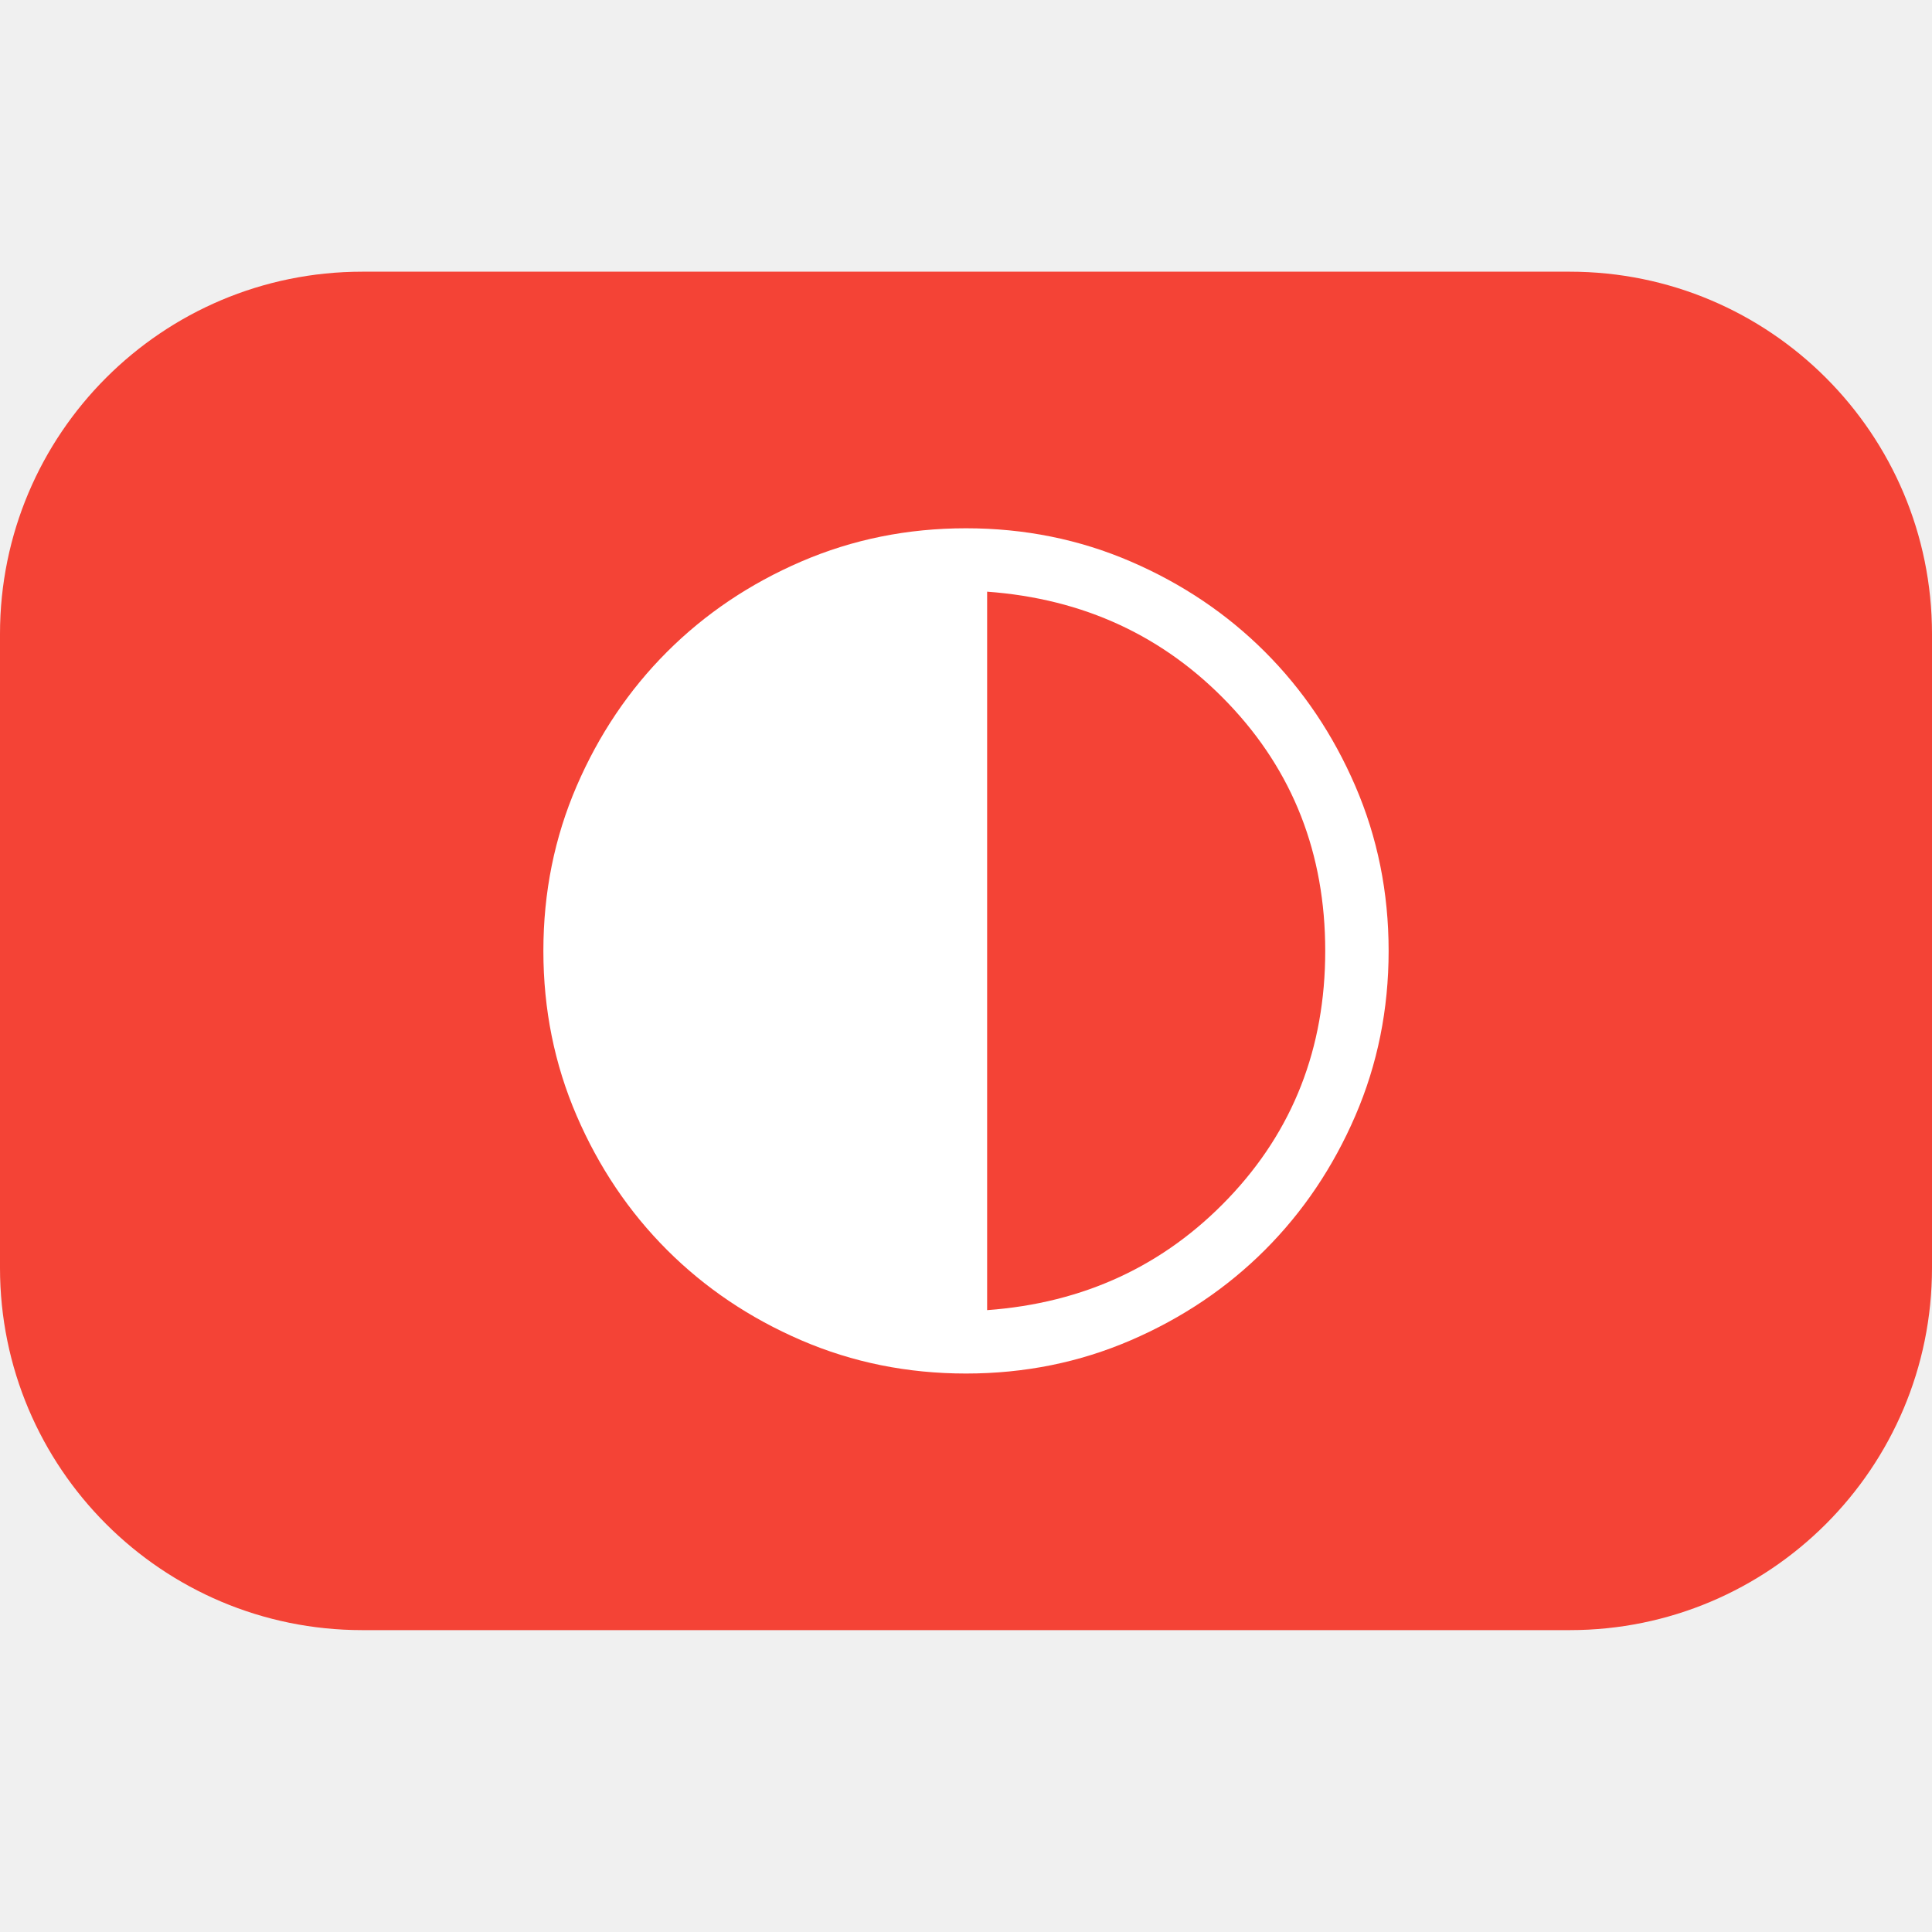
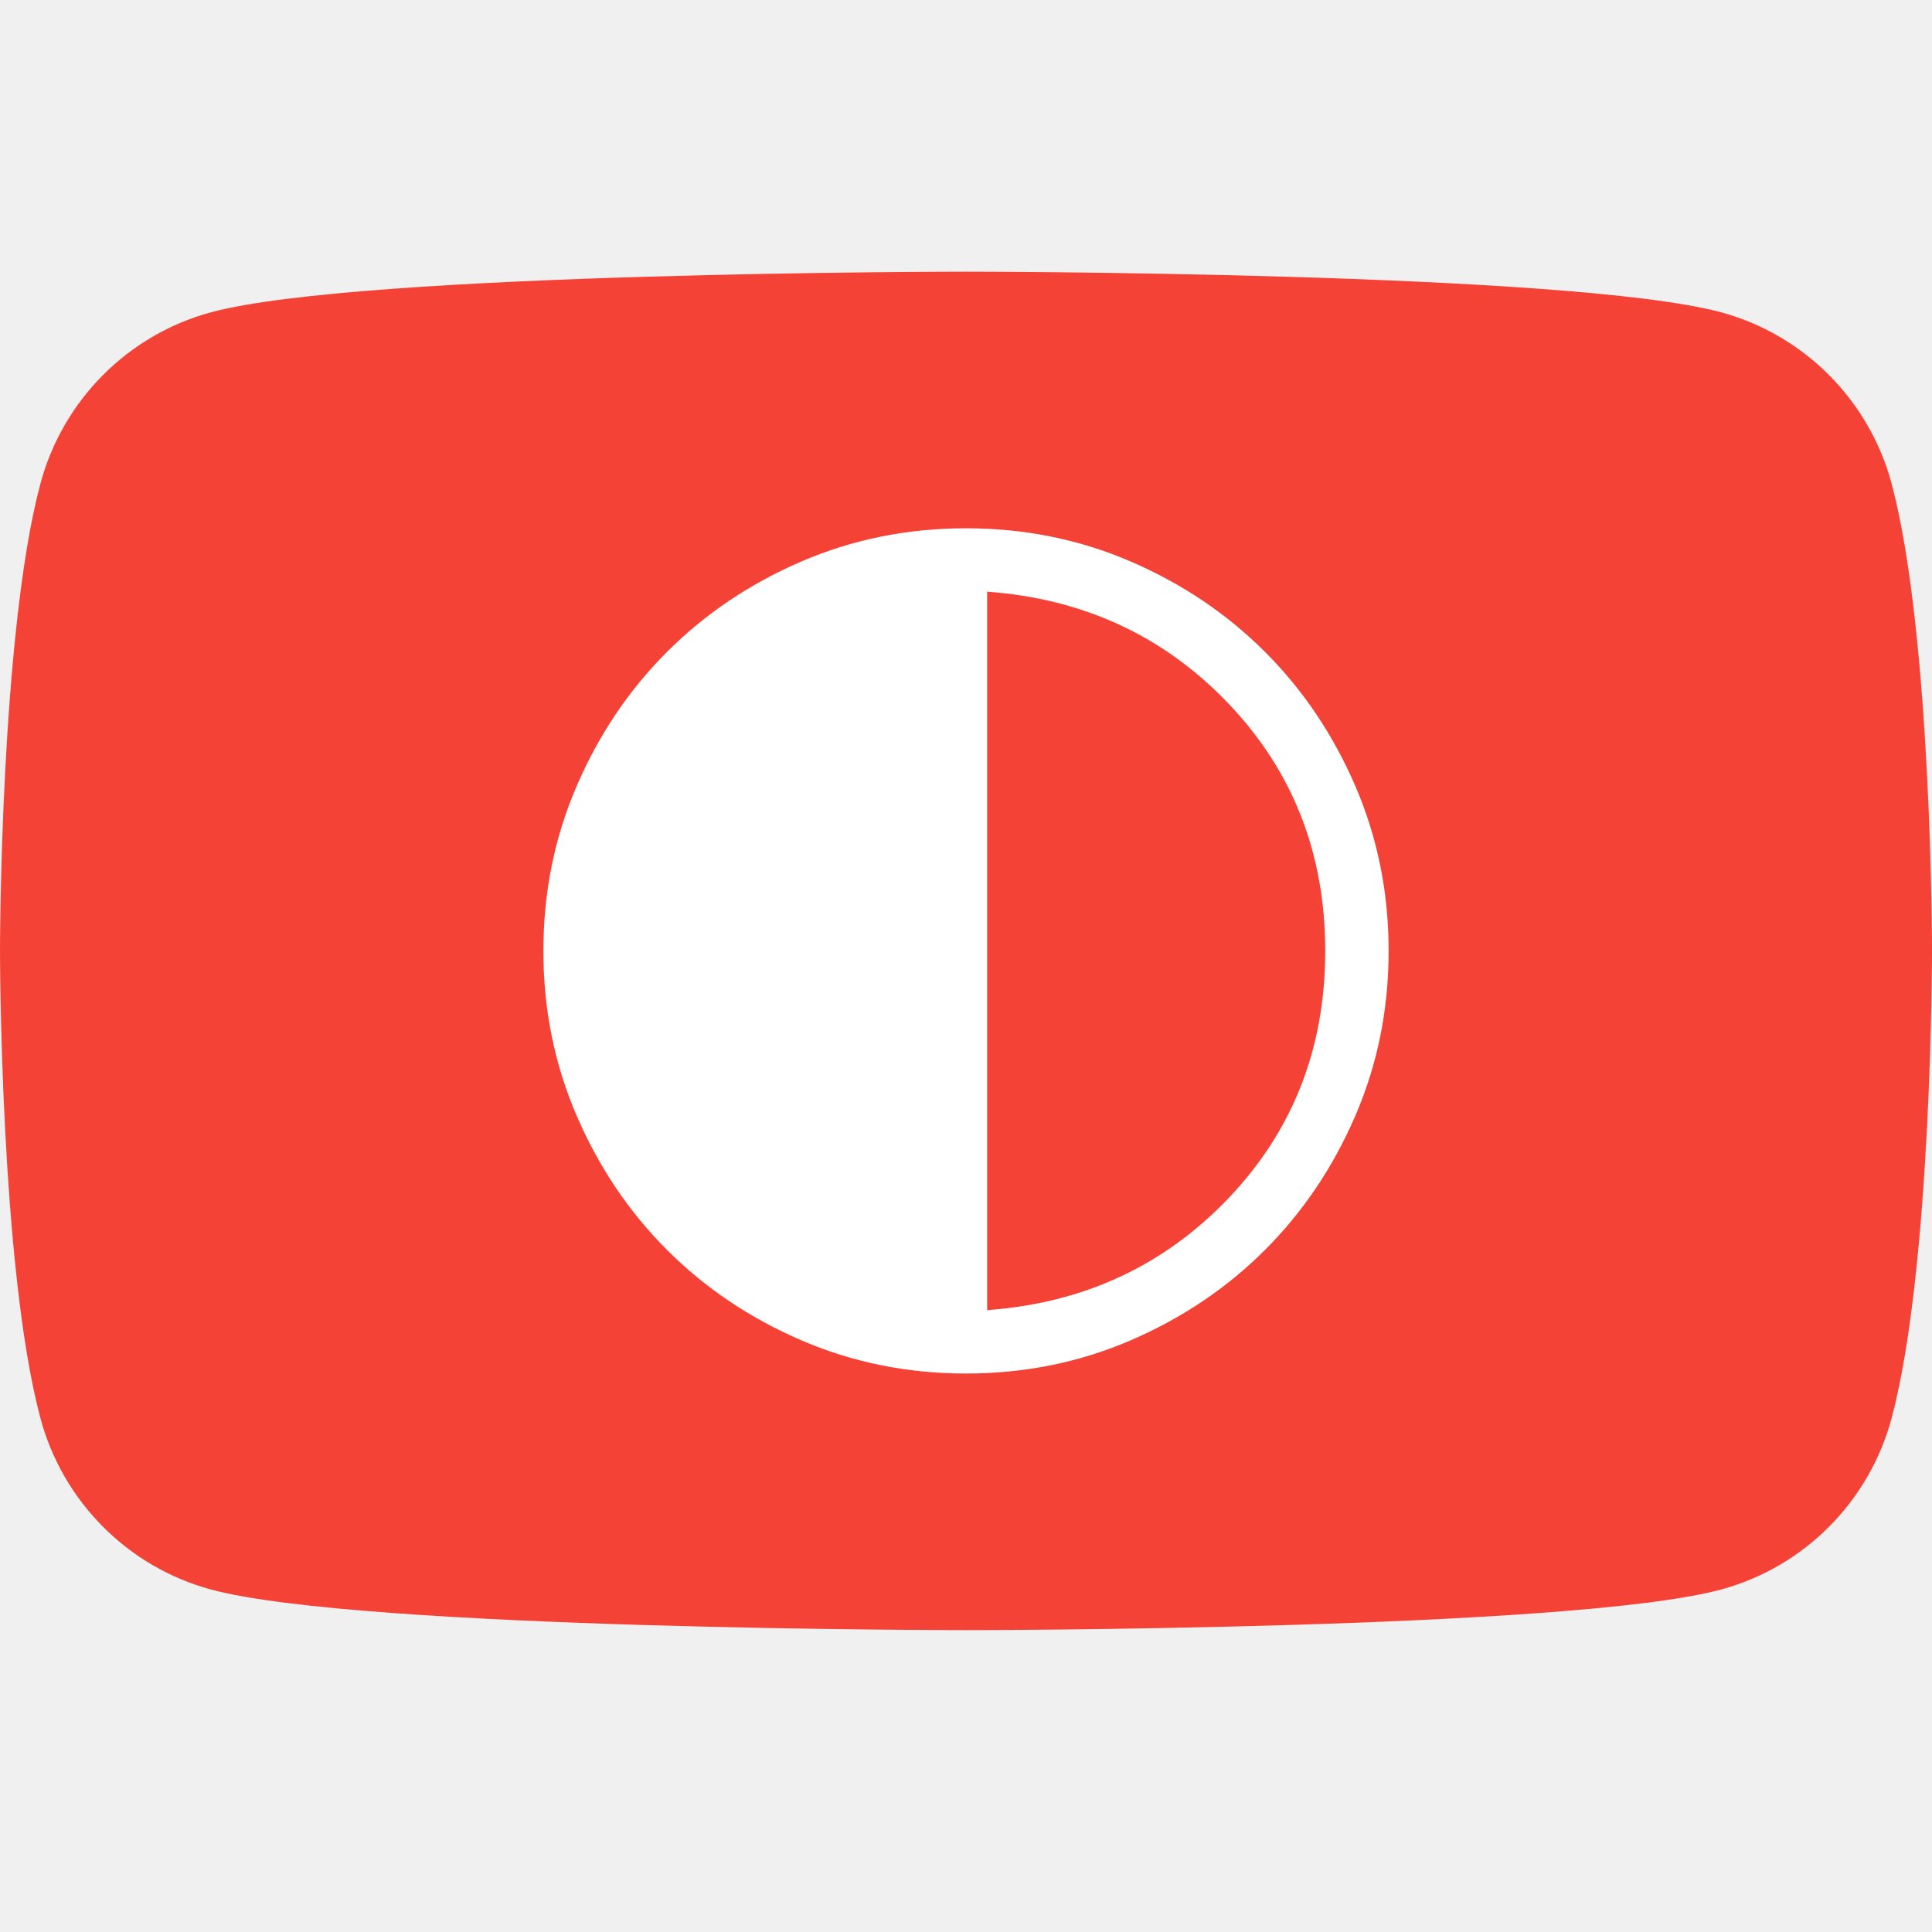
<svg xmlns="http://www.w3.org/2000/svg" viewBox="0 0 128 128">
-   <rect y="18" width="128" height="90" rx="24" fill="#f44336" />
+   <path transform="translate(0 18) scale(4.4803 4.5)" fill="#f44336" d="M27.973 3.123C27.643 1.893 26.677 0.927 25.447 0.597C23.22 2.24288e-07 14.285 0 14.285 0C14.285 0 5.35 2.24288e-07 3.123 0.597C1.893 0.927 0.927 1.893 0.597 3.123C2.24288e-07 5.35 0 10 0 10C0 10 2.24288e-07 14.65 0.597 16.877C0.927 18.107 1.893 19.073 3.123 19.403C5.35 20 14.285 20 14.285 20C14.285 20 23.22 20 25.447 19.403C26.677 19.073 27.643 18.107 27.973 16.877C28.57 14.65 28.57 10 28.57 10C28.57 10 28.57 5.35 27.973 3.123Z" />
  <path transform="translate(30.4 29.4) scale(0.07) translate(0 960)" fill="#fff" d="M480-80q-83 0-156-31.5T197-197q-54-54-85.5-127T80-480q0-83 31.5-156T197-763q54-54 127-85.5T480-880q83 0 156 31.5T763-763q54 54 85.5 127T880-480q0 83-31.5 156T763-197q-54 54-127 85.5T480-80Zm20-60q137-10 228.5-106T820-480q0-138-91.5-234T500-820v680Z" />
</svg>
